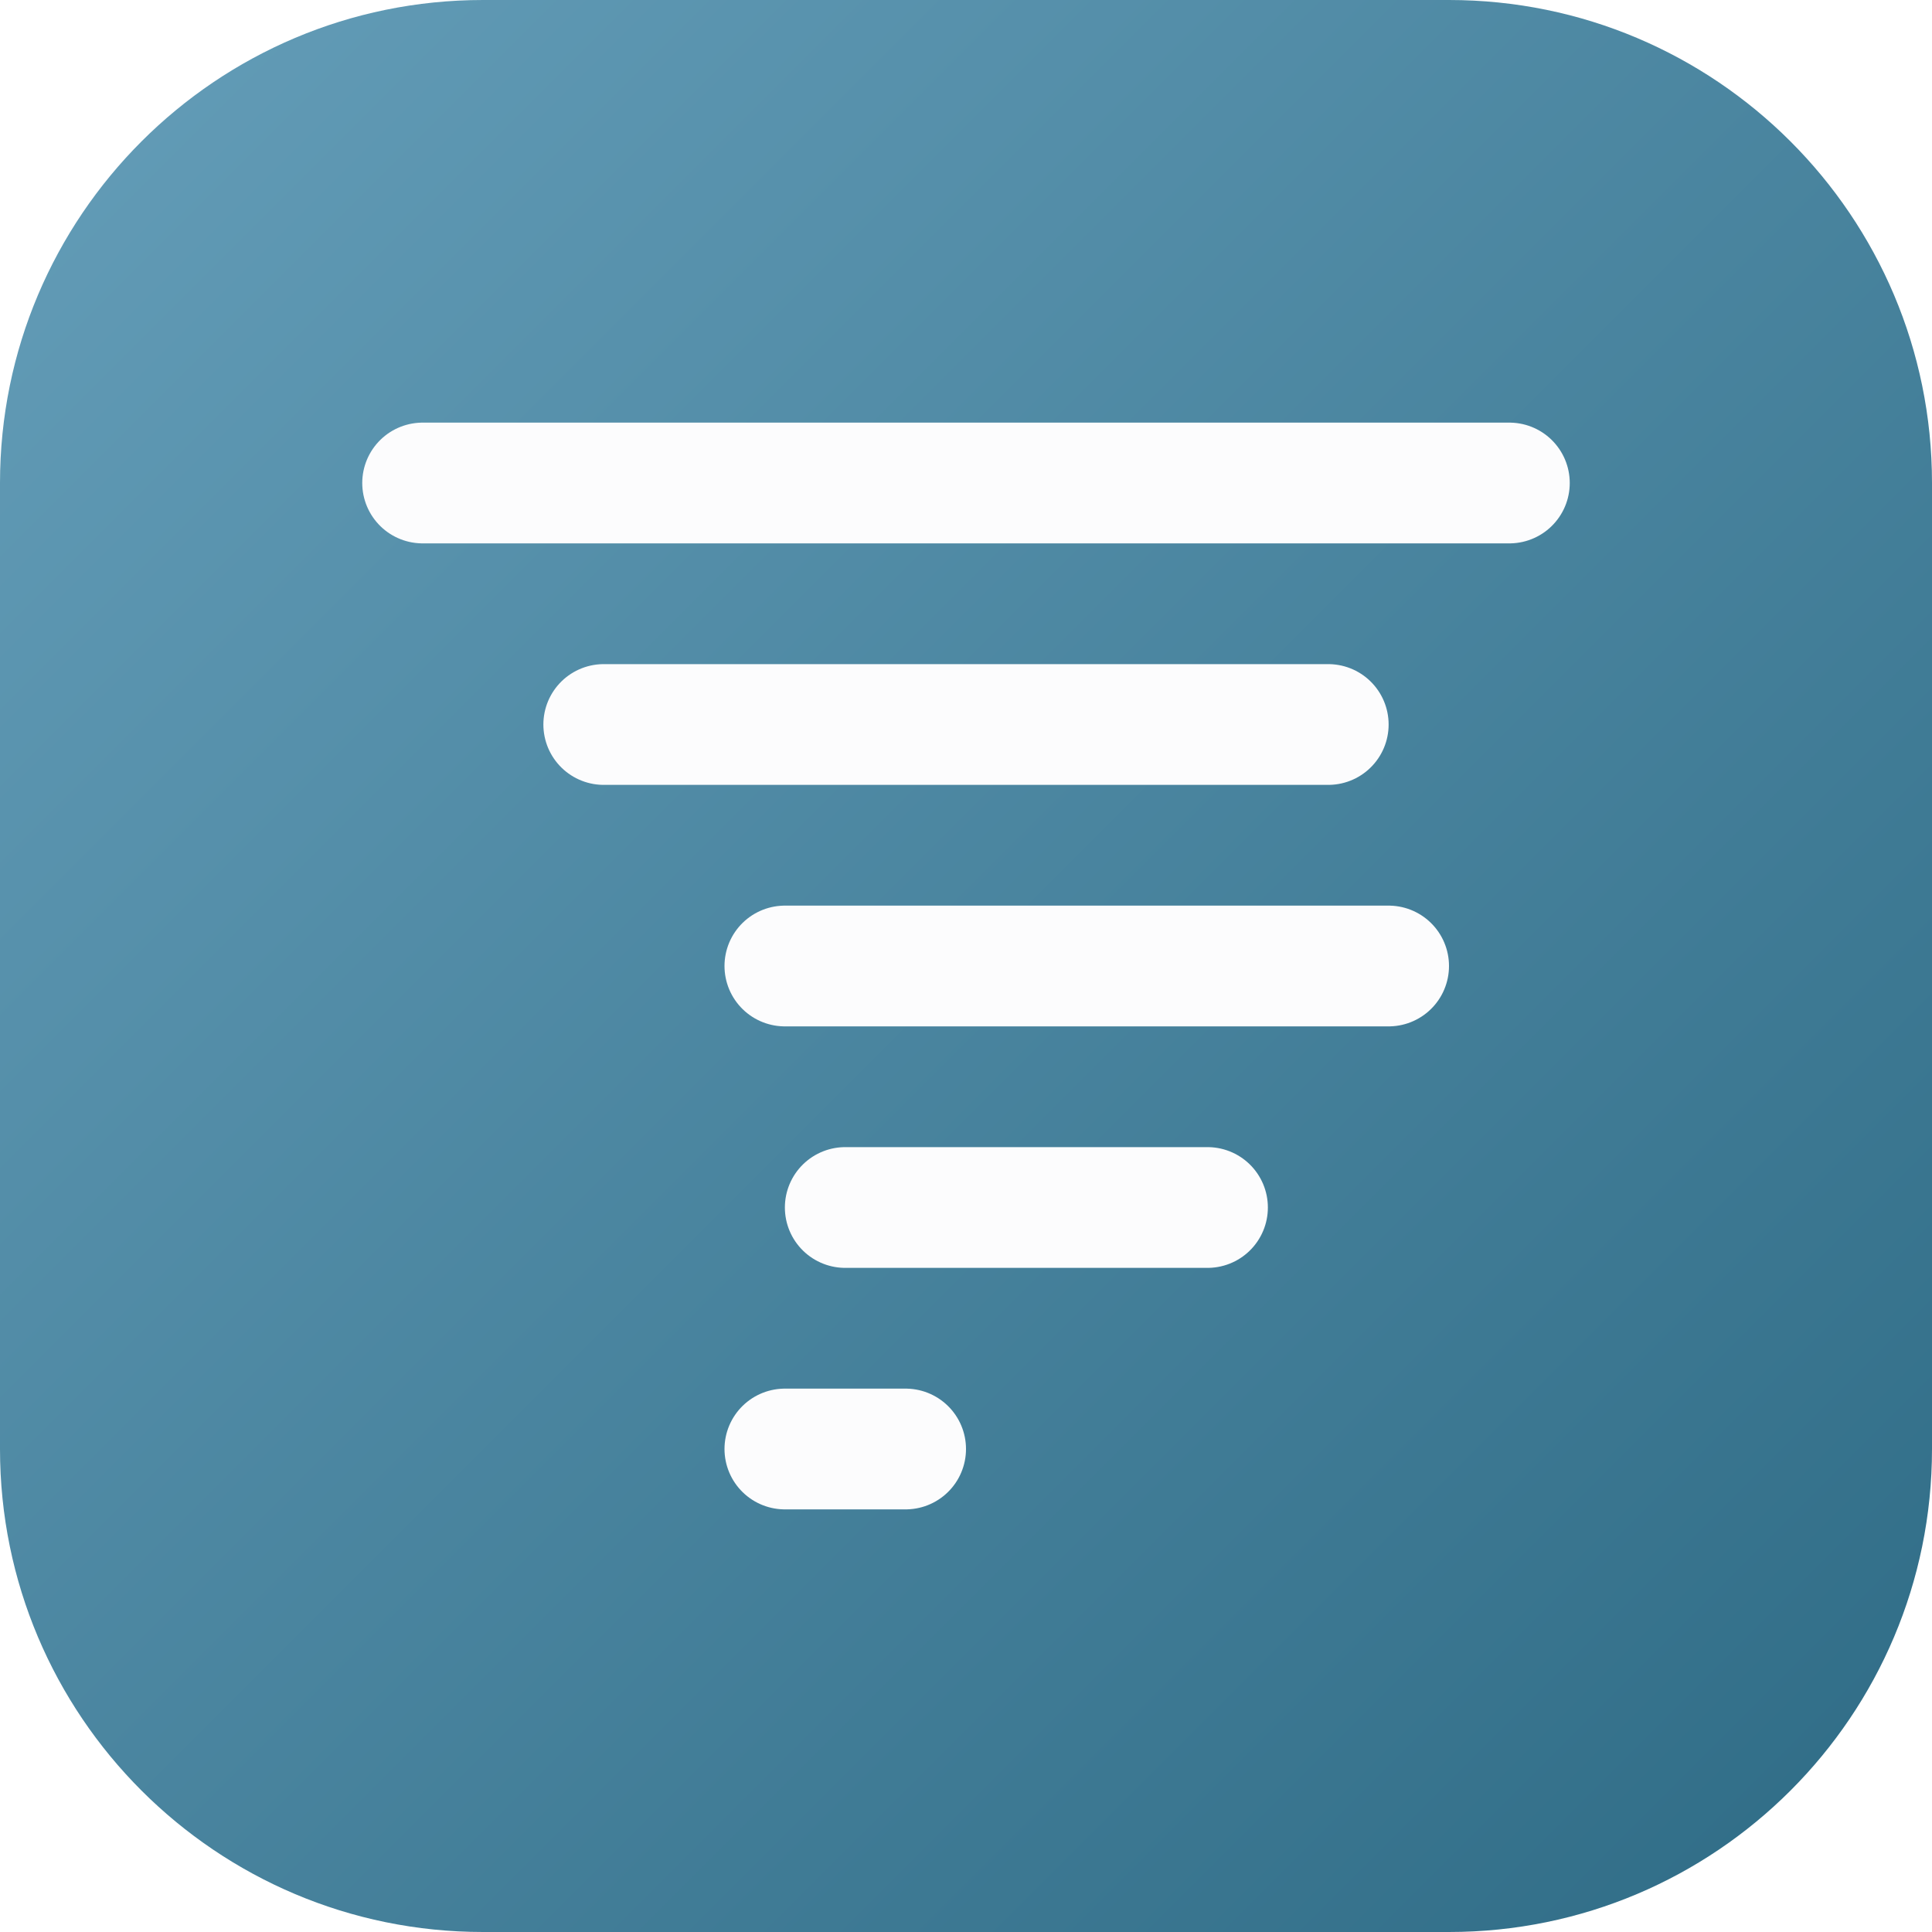
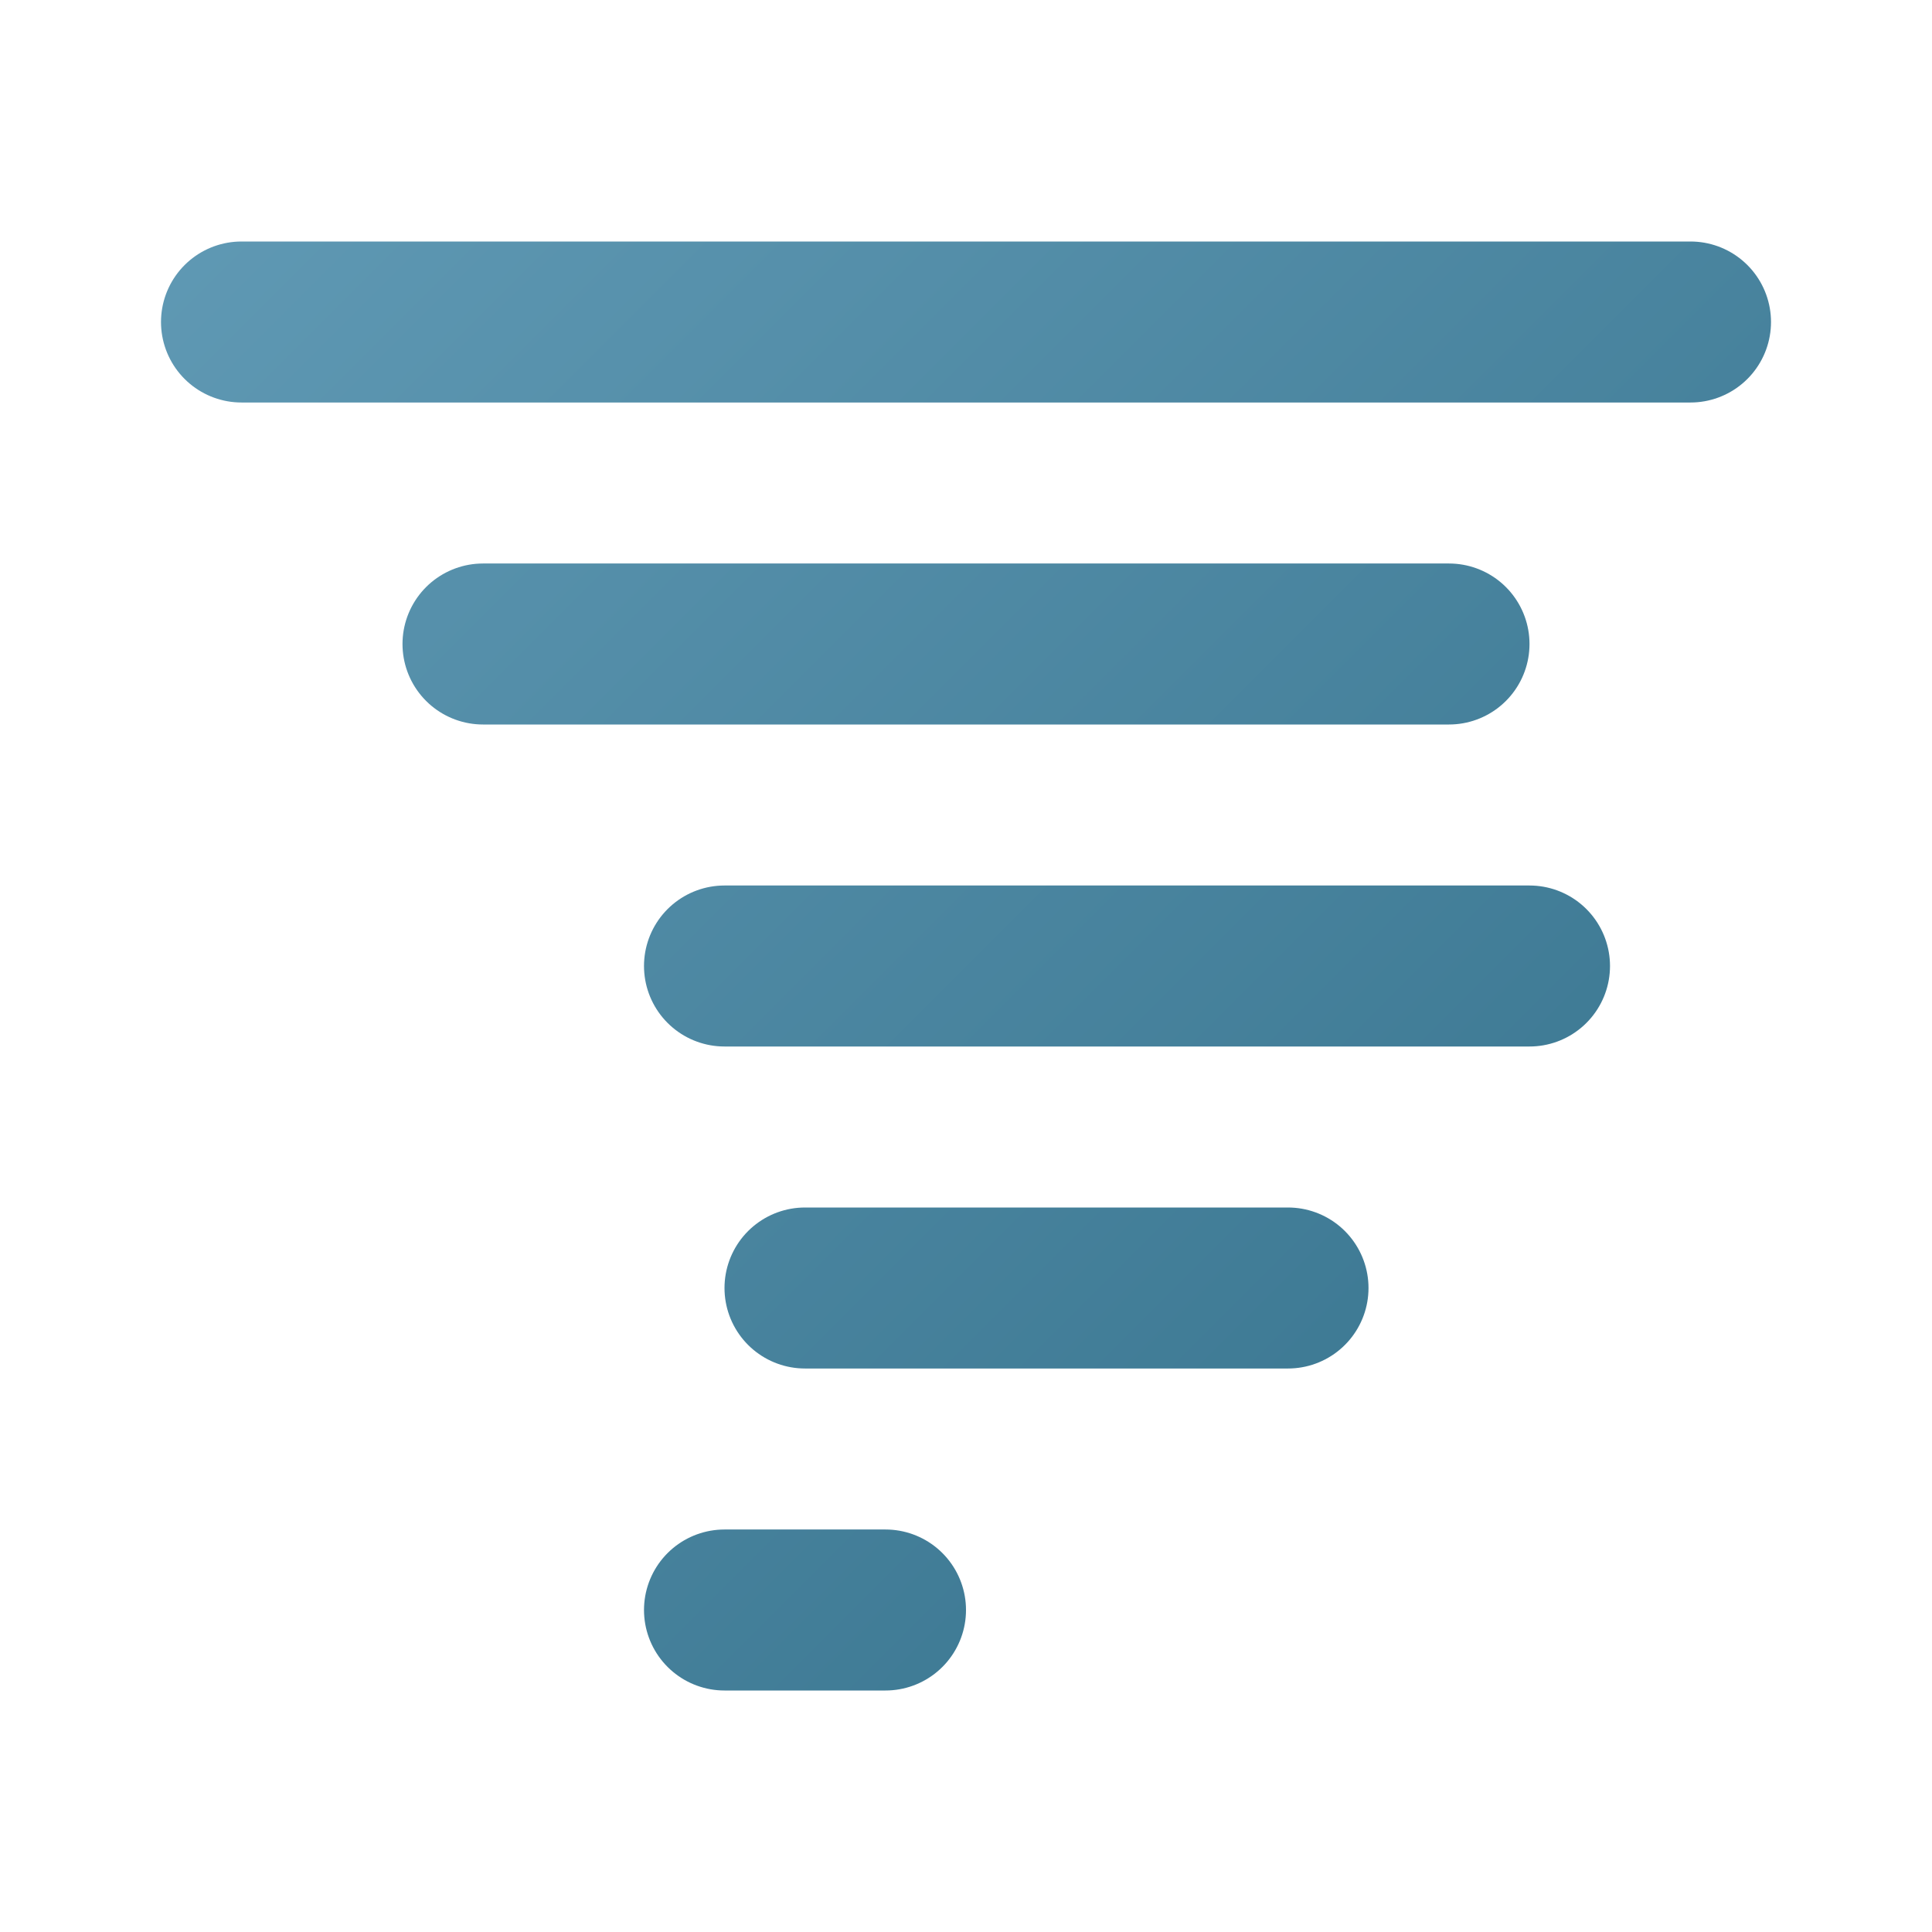
- <svg xmlns="http://www.w3.org/2000/svg" viewBox="0 0 64 64">
+ <svg xmlns="http://www.w3.org/2000/svg" viewBox="0 0 24 24">
  <defs>
-     <linearGradient id="g" x1="0" y1="0" x2="1" y2="1">
+     <linearGradient id="g" x1="0" y1="0" x2="24" y2="24" gradientUnits="userSpaceOnUse">
      <stop offset="0" stop-color="#659EB9" />
      <stop offset="1" stop-color="#2E6B85" />
    </linearGradient>
  </defs>
-   <rect width="64" height="64" rx="16" fill="url(#g)" />
-   <g transform="translate(8 8) scale(2)" fill="none" stroke="#FCFCFD" stroke-width="2" stroke-linecap="round" stroke-linejoin="round">
+   <g fill="none" stroke="url(#g)" stroke-width="2" stroke-linecap="round" stroke-linejoin="round">
    <path d="M21 4H3" />
    <path d="M18 8H6" />
    <path d="M19 12H9" />
    <path d="M16 16h-6" />
    <path d="M11 20H9" />
  </g>
</svg>
